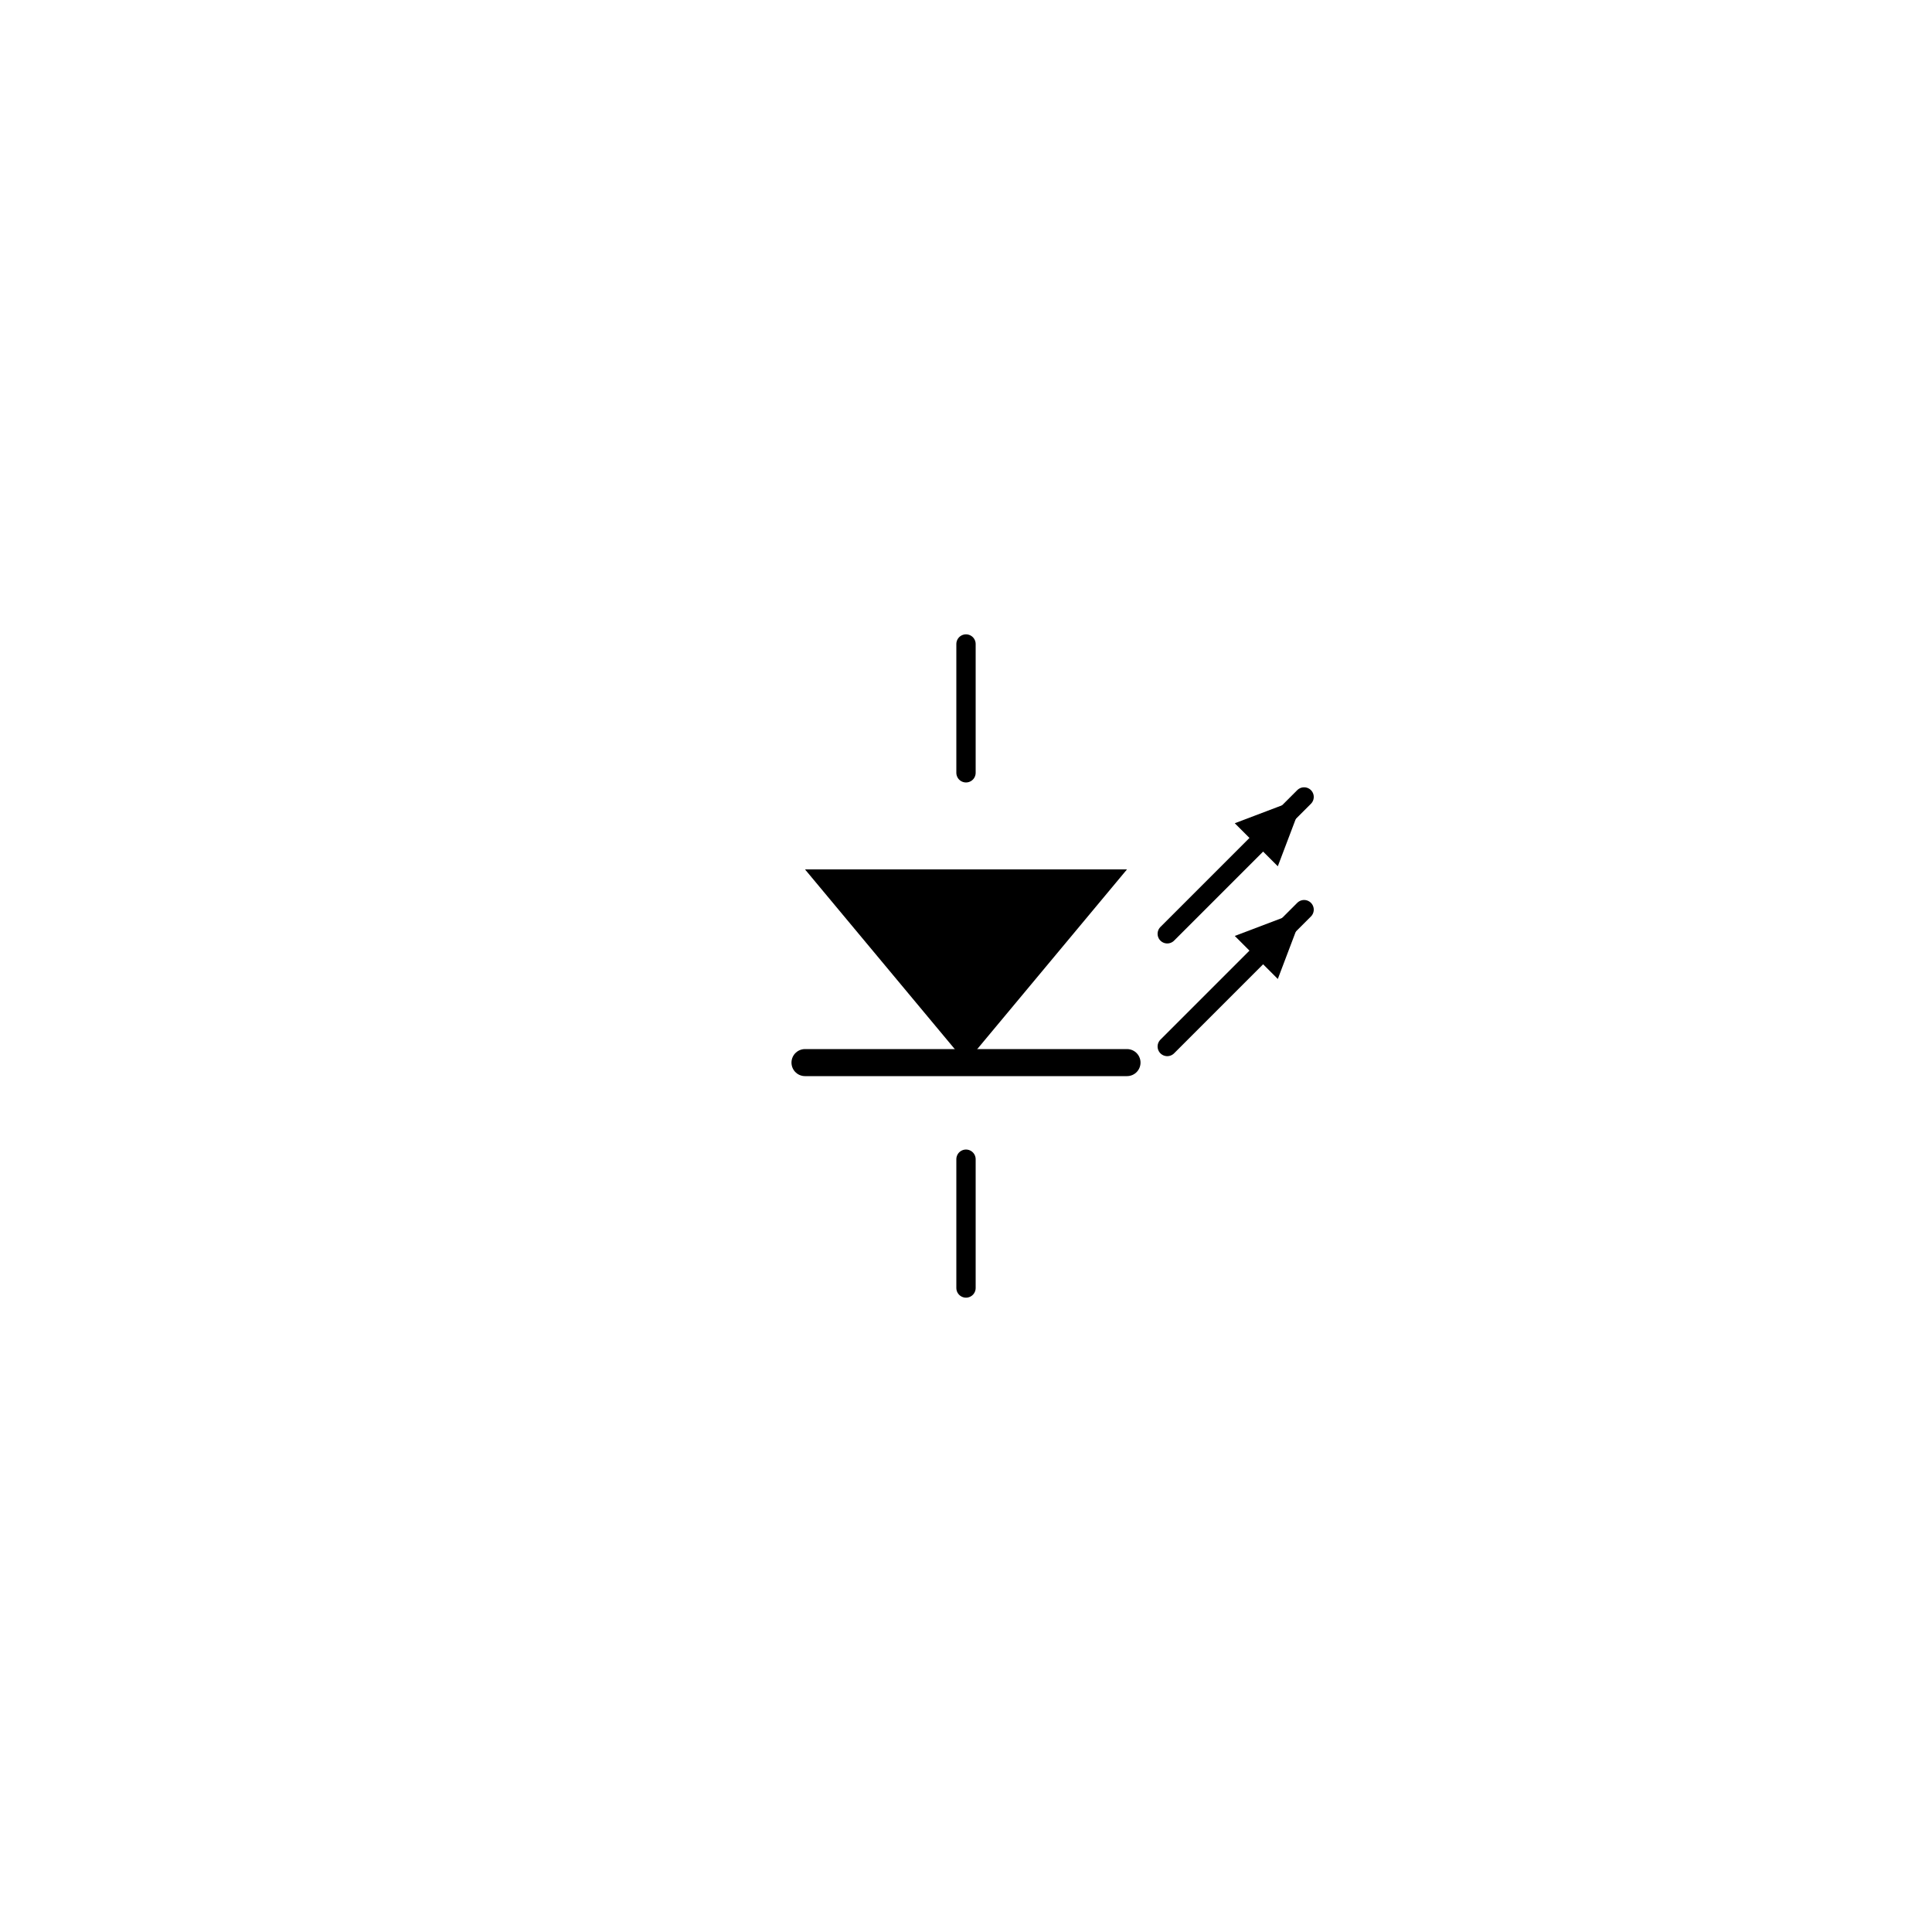
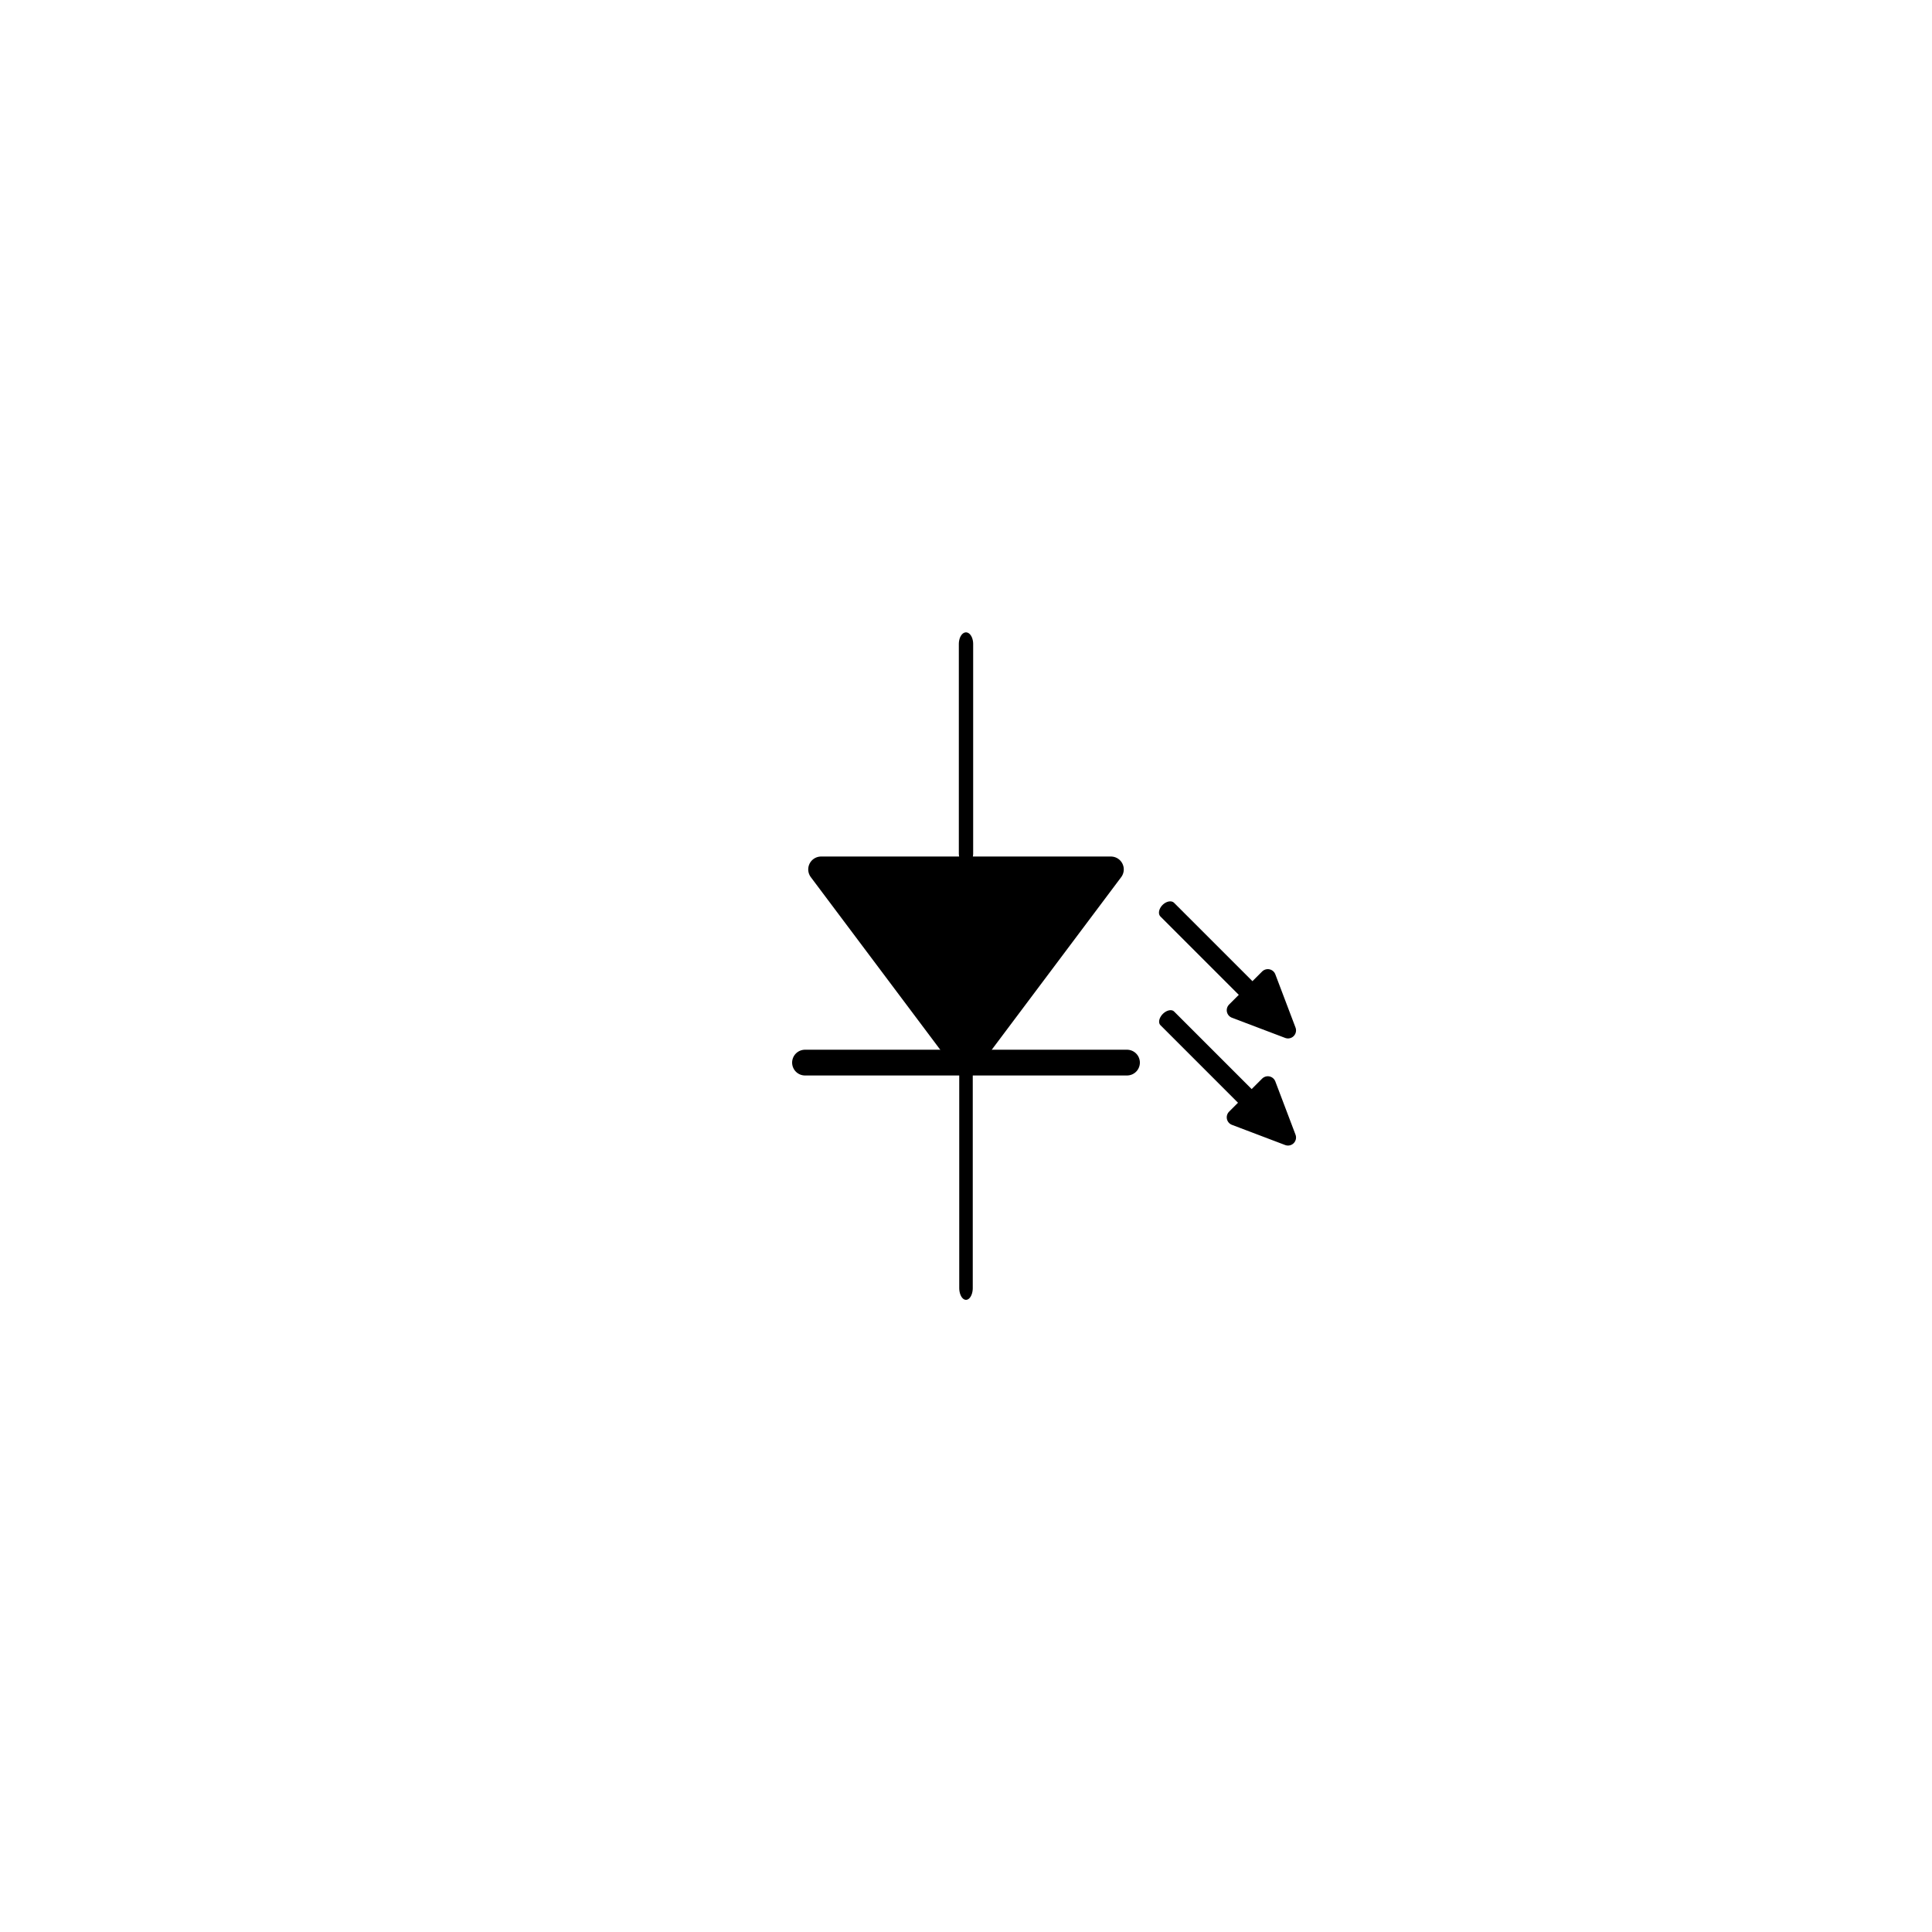
- <svg xmlns="http://www.w3.org/2000/svg" viewBox="-60 -60 120 120" width="120" height="120">
-   <path d="M 0 -20 L 0 -12" fill="none" stroke="#000" stroke-width="1.2" stroke-linecap="round" />
-   <path d="M 0 20 L 0 12" fill="none" stroke="#000" stroke-width="1.2" stroke-linecap="round" />
-   <path d="M -10 -6 L 10 -6 L 0 6 Z" fill="#000" stroke="none" />
-   <path d="M -10 6 L 10 6" fill="none" stroke="#000" stroke-width="1.68" stroke-linecap="round" />
-   <path d="M 12.5 -2 L 21 -10.5" fill="none" stroke="#000" stroke-width="1.2" stroke-linecap="round" />
-   <path d="M 21 -10.5 L 19.367 -6.194 L 16.694 -8.867 Z" fill="#000" stroke="none" />
-   <path d="M 12.5 5 L 21 -3.5" fill="none" stroke="#000" stroke-width="1.2" stroke-linecap="round" />
-   <path d="M 21 -3.5 L 19.367 0.806 L 16.694 -1.867 Z" fill="#000" stroke="none" />
+ <svg xmlns="http://www.w3.org/2000/svg" width="100%" height="100%" viewBox="0 0 120 120" version="1.1" xml:space="preserve" style="fill-rule:evenodd;clip-rule:evenodd;stroke-linecap:round;">
+   <g transform="matrix(1,0,0,1.625,60,72.5)">
+     <path d="M0,-20L0,-12" style="fill:none;fill-rule:nonzero;stroke:black;stroke-width:0.89px;" />
+   </g>
+   <g transform="matrix(1,0,0,1.75,60,45)">
+     <path d="M0,20L0,12" style="fill:none;fill-rule:nonzero;stroke:black;stroke-width:0.84px;" />
+   </g>
+   <path d="M51,54L69,54L60,66L51,54Z" style="stroke:black;stroke-width:1.6px;stroke-linecap:butt;stroke-linejoin:round;stroke-miterlimit:2;" />
+   <g transform="matrix(1,0,0,1,60,60)">
+     <path d="M-10,6L10,6" style="fill:none;fill-rule:nonzero;stroke:black;stroke-width:1.6px;" />
+   </g>
+   <g transform="matrix(0.823529,-0.176471,0.176471,-0.823529,62.55882,63.80882)">
+     <path d="M12.5,-2L21,-10.5" style="fill:none;fill-rule:nonzero;stroke:black;stroke-width:1.2px;" />
+   </g>
+   <g transform="matrix(0.767766,0,-0,-0.767766,63.87692,67.96582)">
+     <path d="M21,-3.5L19.367,0.806L16.694,-1.867L21,-3.5Z" style="fill-rule:nonzero;stroke:black;stroke-width:1.3px;stroke-linecap:butt;stroke-linejoin:round;stroke-miterlimit:2;" />
+   </g>
+   <g transform="matrix(0.843941,-0.156059,0.156059,-0.843941,61.17044,62.67044)">
+     <path d="M12.5,5L21,-3.5" style="fill:none;fill-rule:nonzero;stroke:black;stroke-width:1.2px;" />
+   </g>
+   <g transform="matrix(0.767766,0,-0,-0.767766,63.87692,61.31282)">
+     <path d="M21,-3.5L19.367,0.806L16.694,-1.867L21,-3.5Z" style="fill-rule:nonzero;stroke:black;stroke-width:1.3px;stroke-linecap:butt;stroke-linejoin:round;stroke-miterlimit:2;" />
+   </g>
</svg>
